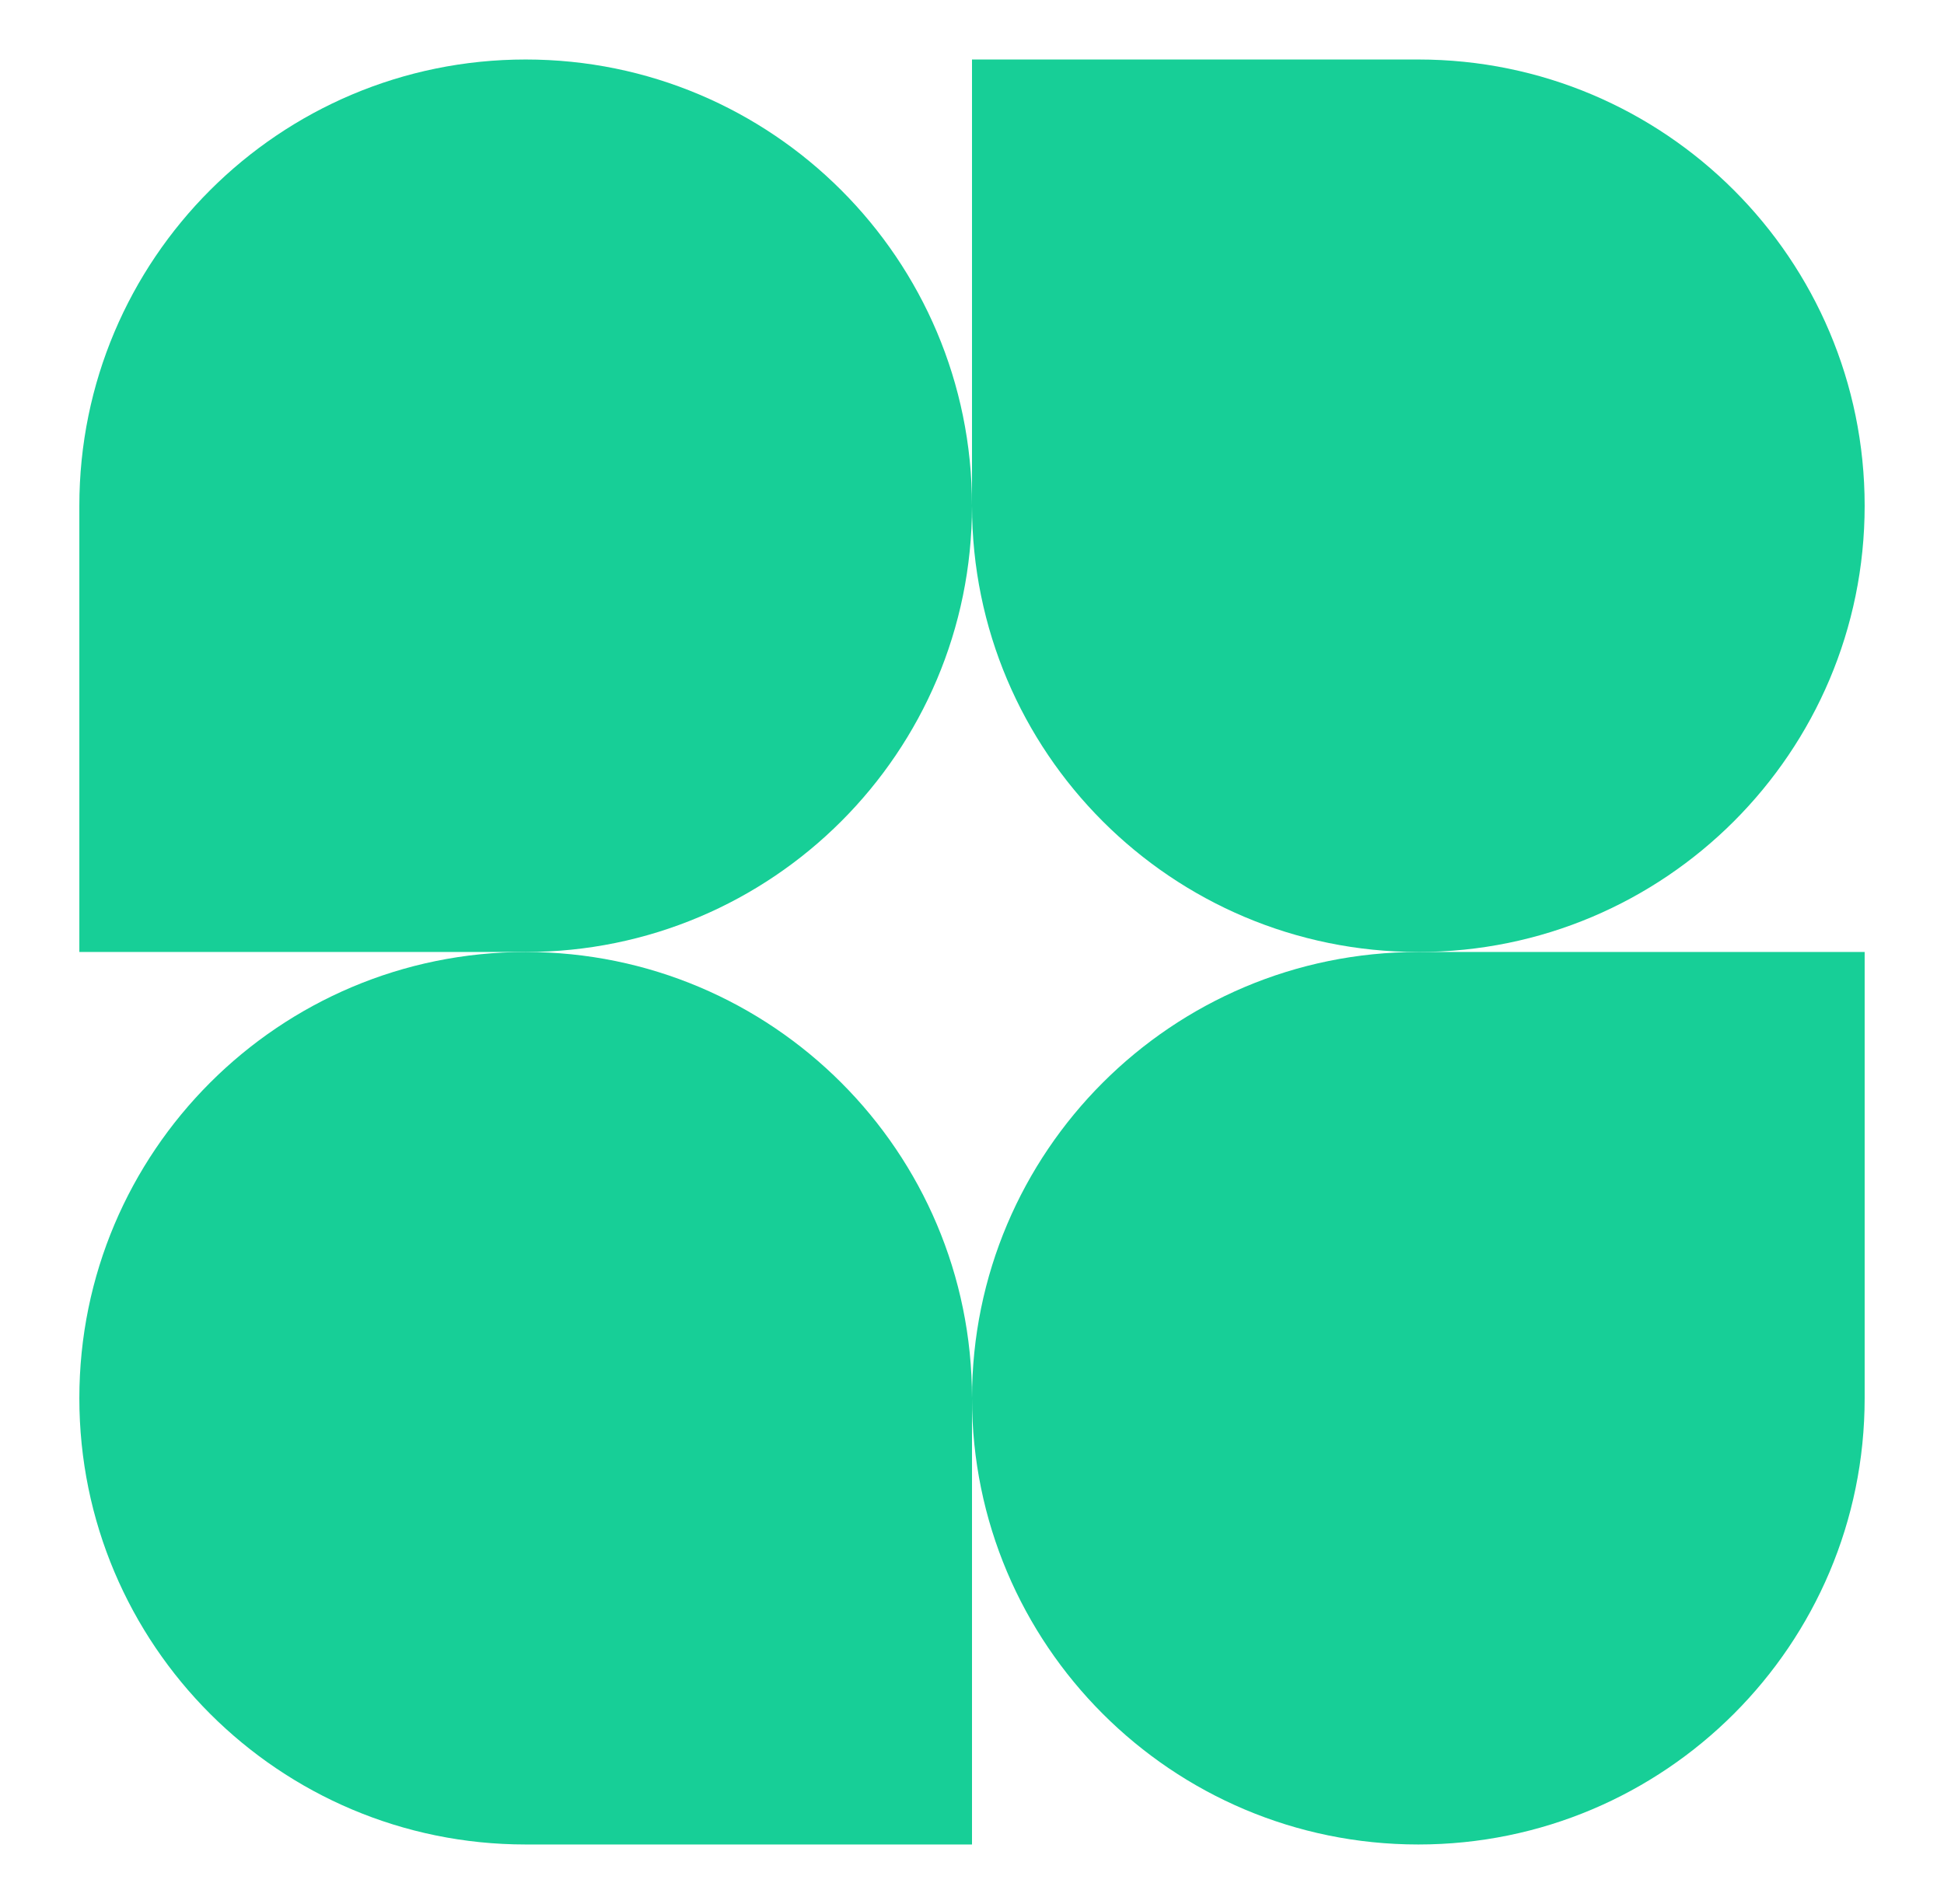
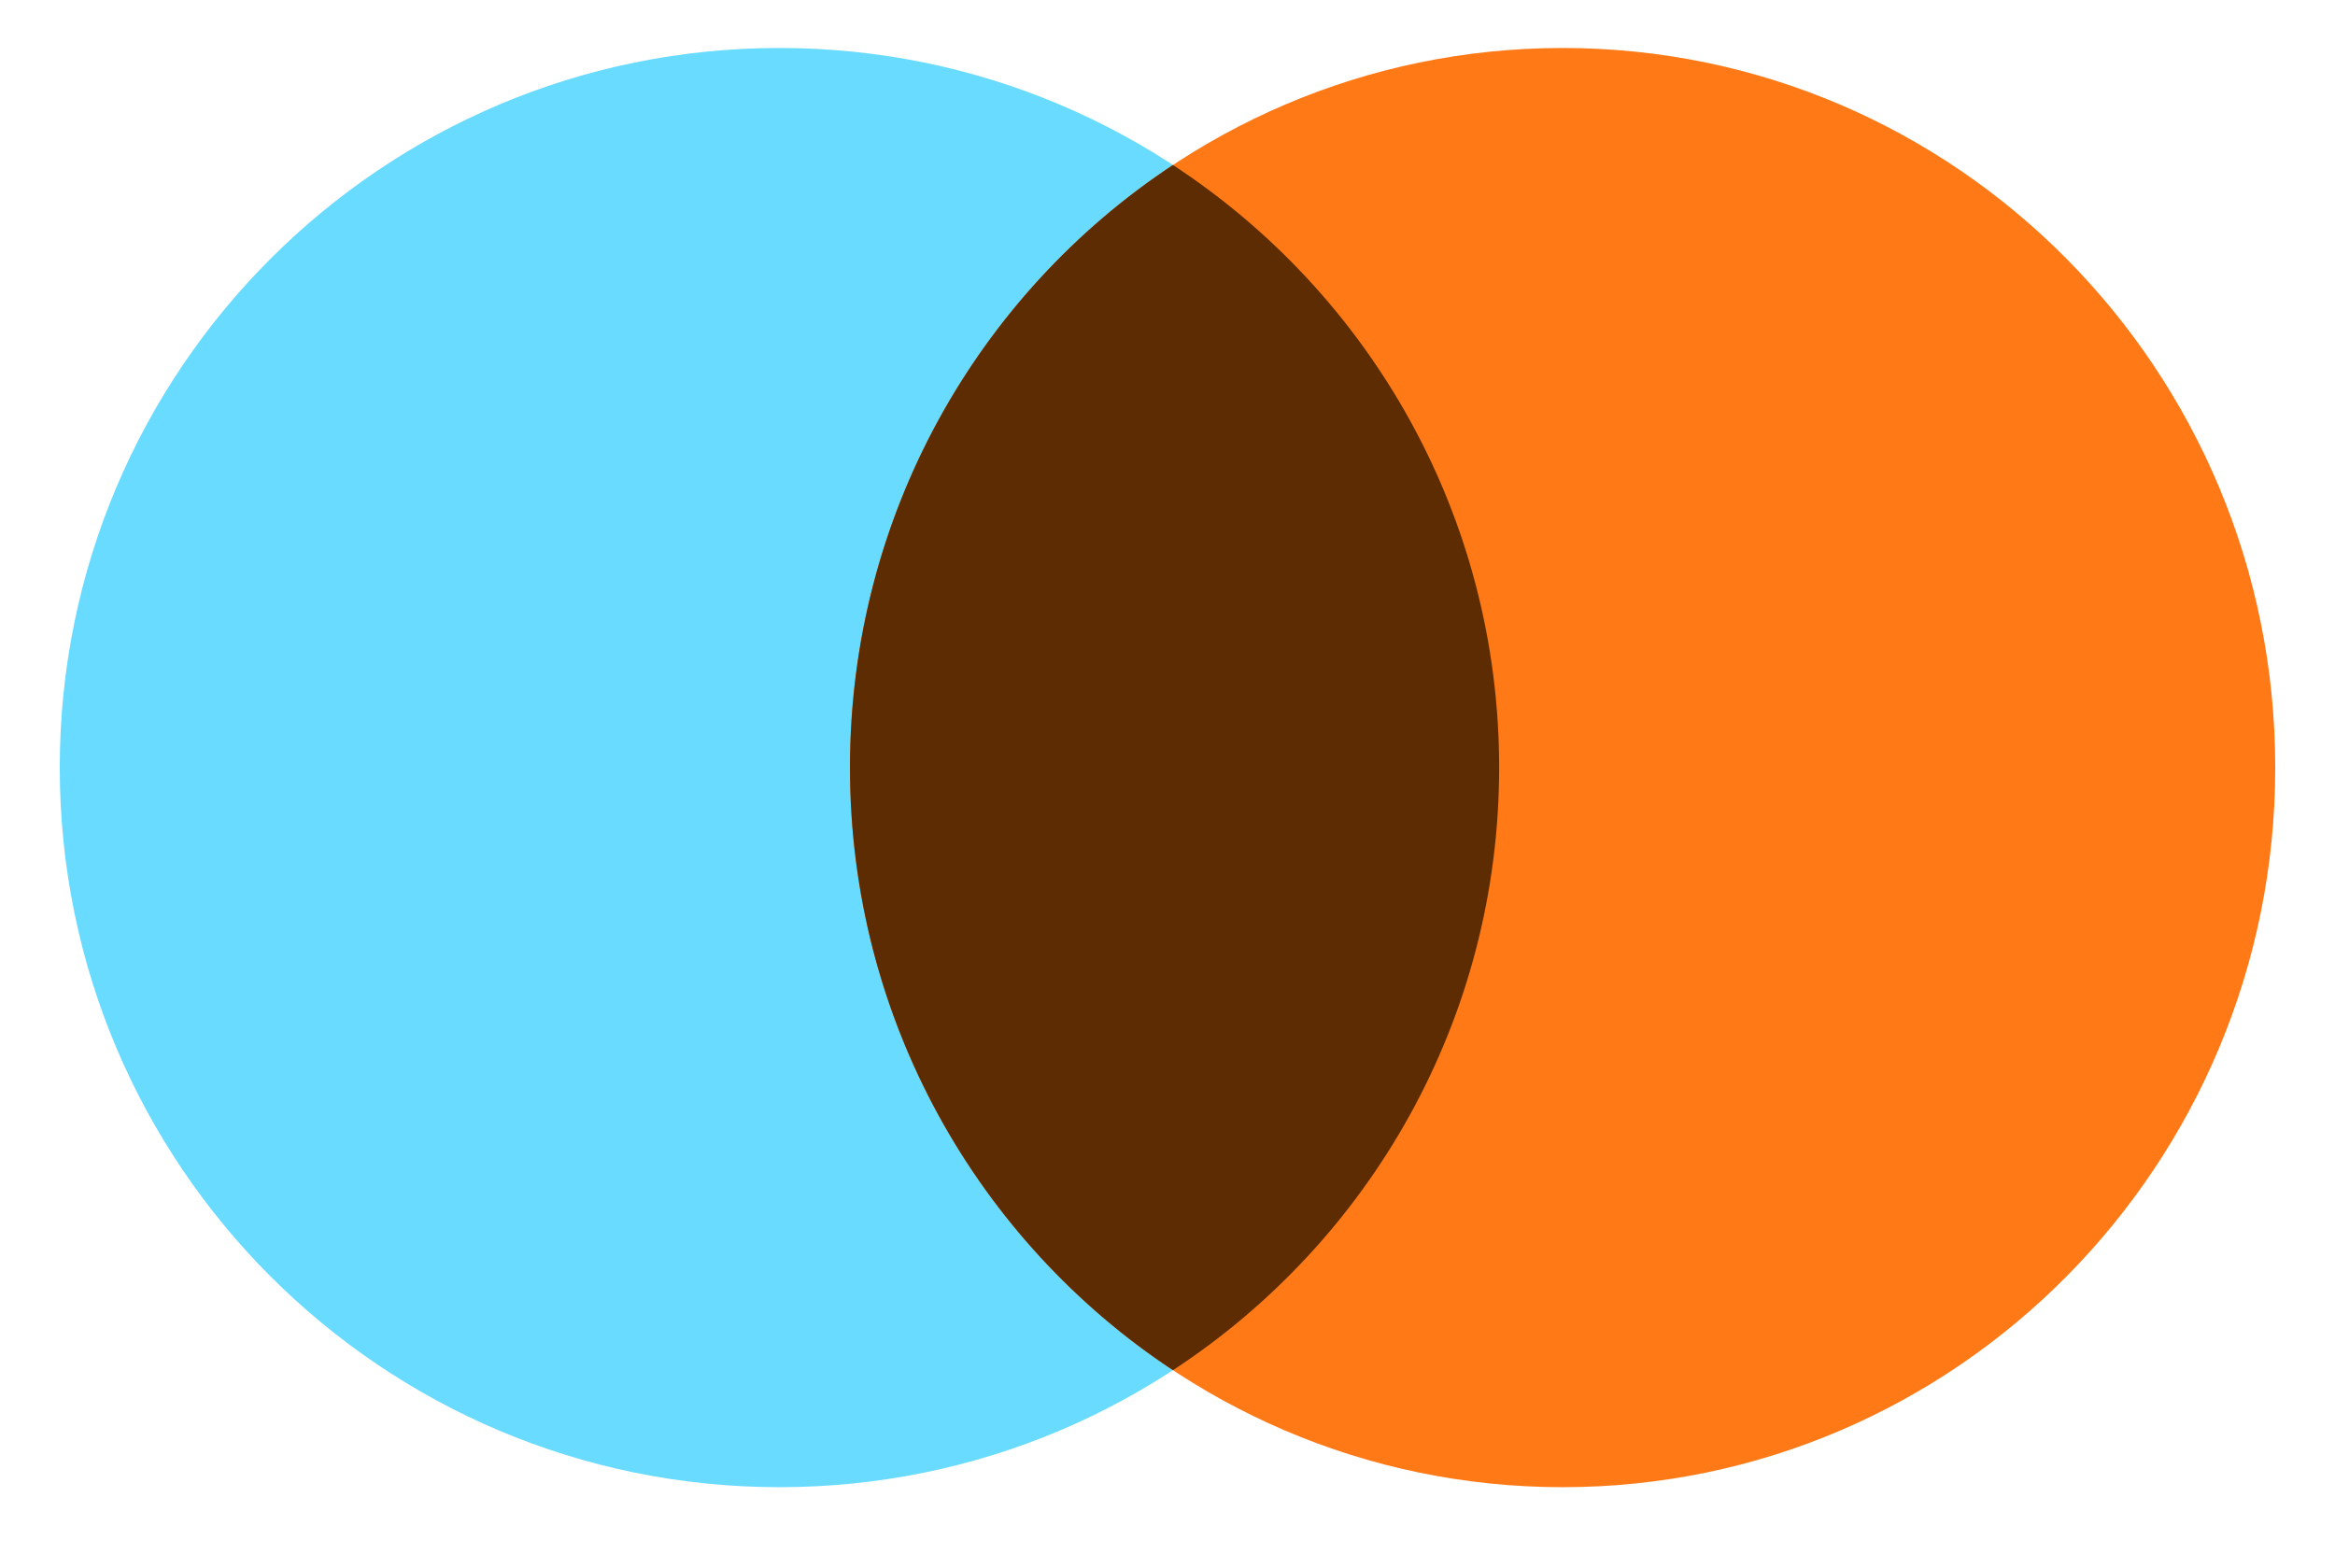
- <svg xmlns="http://www.w3.org/2000/svg" id="logo-15" width="49" height="48" viewBox="0 0 49 48" fill="none">
-   <path d="M24.5 12.75C24.5 18.963 19.463 24 13.25 24H2V12.75C2 6.537 7.037 1.5 13.25 1.5C19.463 1.5 24.5 6.537 24.5 12.75Z" class="ccustom" fill="#17CF97" />
-   <path d="M24.5 35.25C24.5 29.037 29.537 24 35.75 24H47V35.25C47 41.463 41.963 46.5 35.75 46.5C29.537 46.5 24.5 41.463 24.5 35.25Z" class="ccustom" fill="#17CF97" />
-   <path d="M2 35.25C2 41.463 7.037 46.5 13.25 46.5H24.5V35.25C24.5 29.037 19.463 24 13.25 24C7.037 24 2 29.037 2 35.25Z" class="ccustom" fill="#17CF97" />
-   <path d="M47 12.75C47 6.537 41.963 1.5 35.75 1.5H24.5V12.75C24.5 18.963 29.537 24 35.75 24C41.963 24 47 18.963 47 12.75Z" class="ccustom" fill="#17CF97" />
+ <svg xmlns="http://www.w3.org/2000/svg" id="logo-14" width="73" height="49" viewBox="0 0 73 49" fill="none">
+   <path d="M46.868 24C46.868 36.426 36.794 46.5 24.368 46.5C11.941 46.5 1.868 36.426 1.868 24C1.868 11.574 11.941 1.5 24.368 1.5C36.794 1.5 46.868 11.574 46.868 24Z" class="ccustom" fill="#68DBFF" />
+   <path d="M71.132 24C71.132 36.426 61.157 46.5 48.853 46.5C36.548 46.5 26.573 36.426 26.573 24C26.573 11.574 36.548 1.5 48.853 1.5C61.157 1.5 71.132 11.574 71.132 24Z" class="ccompli1" fill="#FF7917" />
+   <path d="M36.67 42.842C42.811 38.824 46.868 31.886 46.868 24C46.868 16.114 42.811 9.176 36.67 5.159C30.59 9.176 26.573 16.114 26.573 24C26.573 31.886 30.59 38.824 36.67 42.842Z" class="ccompli2" fill="#5D2C02" />
</svg>
